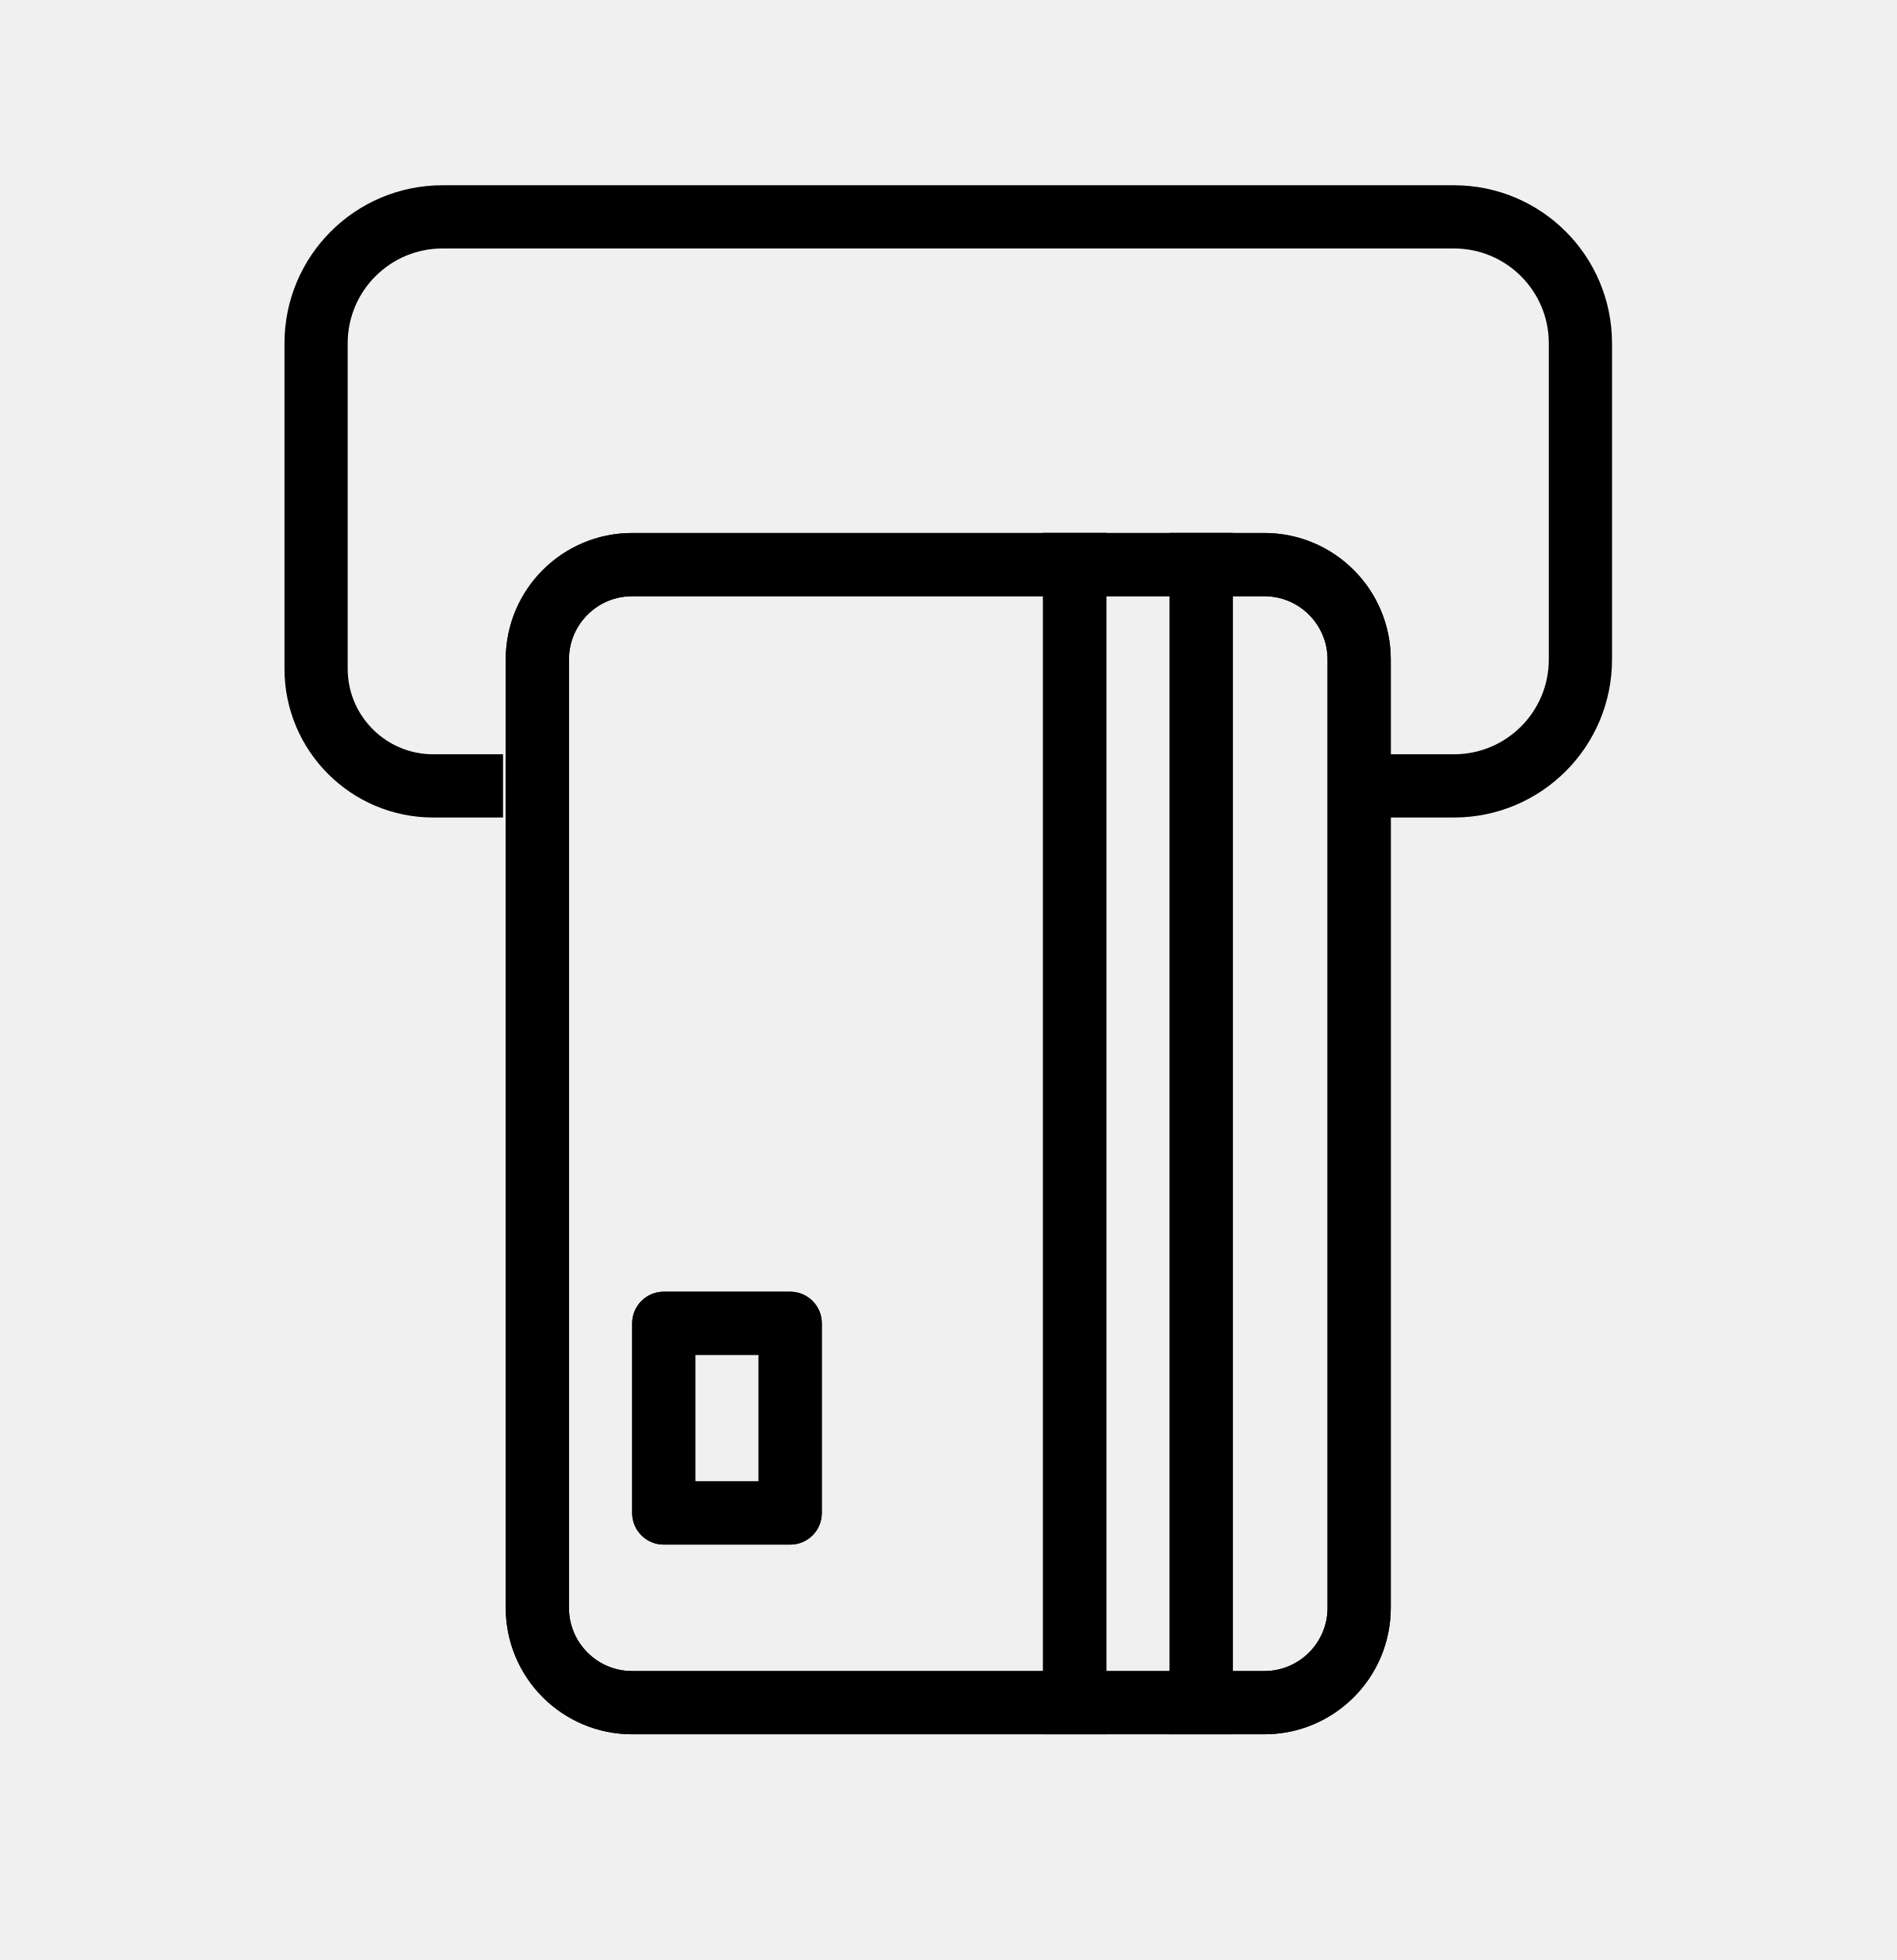
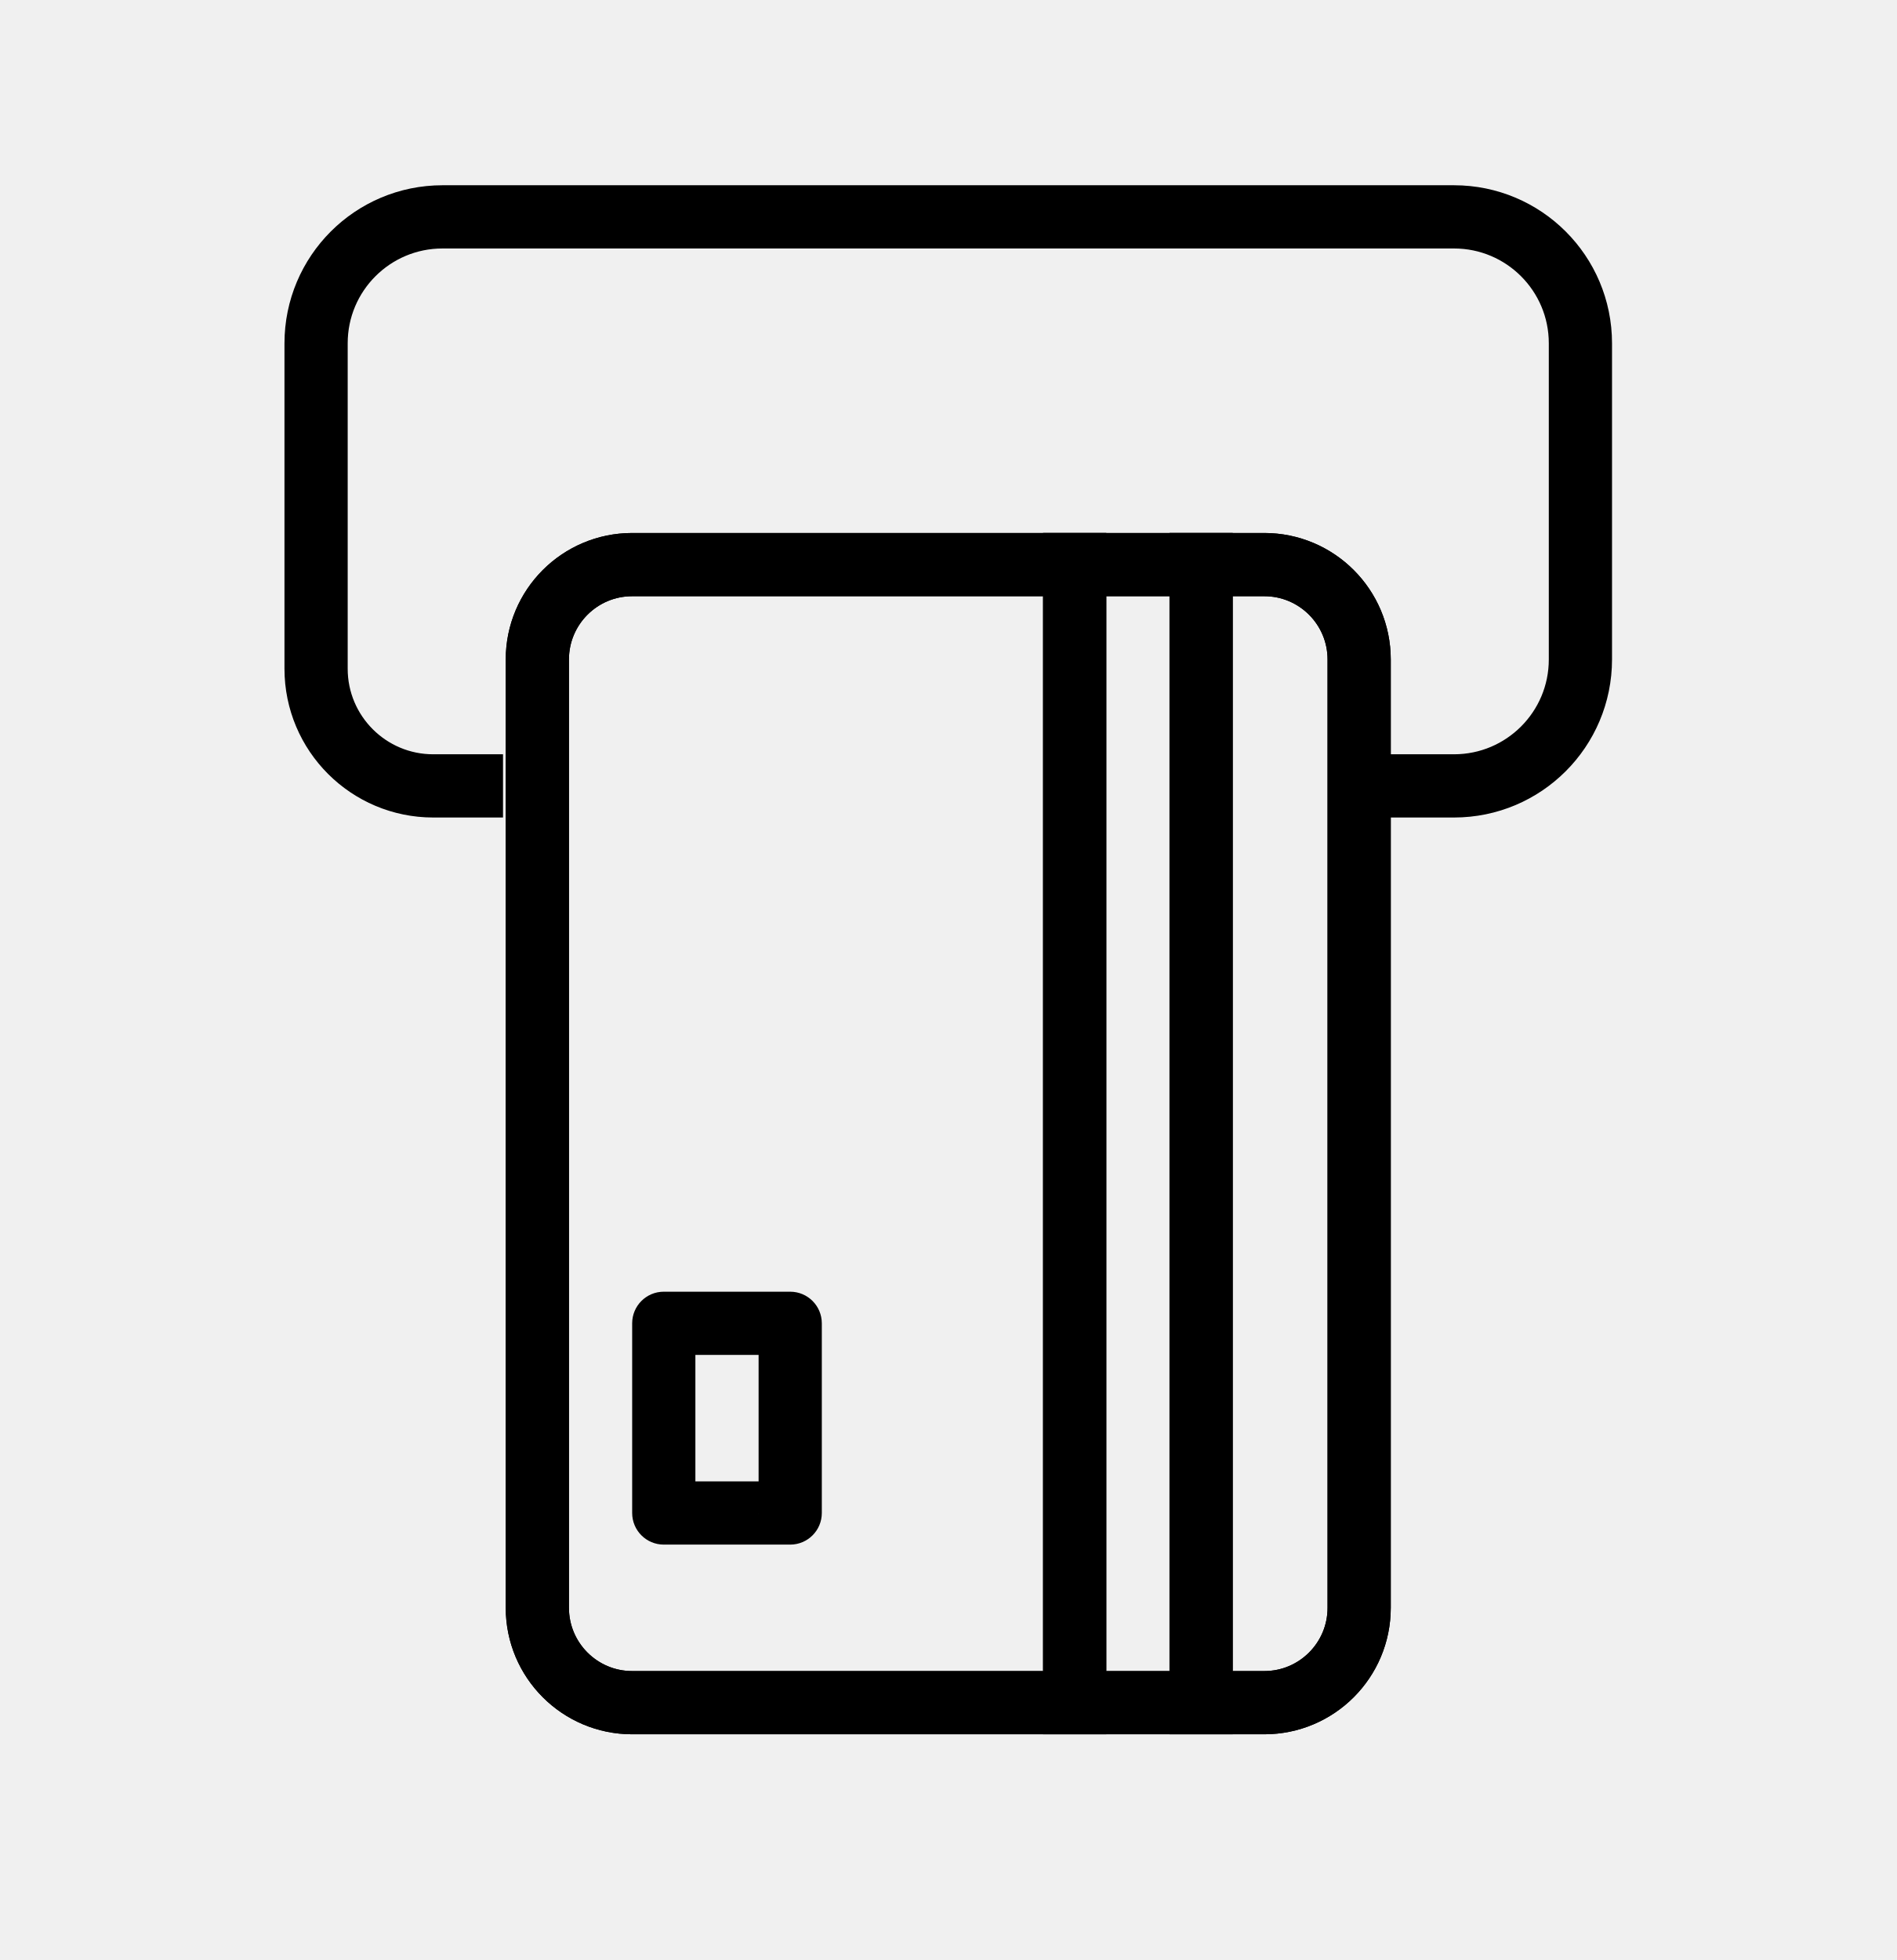
<svg xmlns="http://www.w3.org/2000/svg" width="30" height="31" viewBox="0 0 30 31" fill="none">
  <rect x="8.5" y="8.93" width="13" height="18" rx="1.5" stroke="currentColor" />
  <path d="M17 8.43V27.43" stroke="currentColor" />
  <path d="M19 8.43V27.43" stroke="currentColor" />
  <mask id="path-4-inside-1" fill="white">
    <rect x="10" y="20.43" width="3" height="4" rx="0.5" />
  </mask>
  <rect x="10" y="20.43" width="3" height="4" rx="0.5" stroke="currentColor" stroke-width="2" mask="url(#path-4-inside-1)" />
  <path d="M7.957 12.43H6.853V12.43C5.83 12.43 5 11.6 5 10.577V5.43C5 4.325 5.895 3.43 7 3.43H23C24.105 3.43 25 4.325 25 5.43V10.43C25 11.535 24.105 12.43 23 12.43H22.408H21.994" stroke="currentColor" />
  <path d="M20 8.93H10C9.172 8.93 8.5 9.602 8.5 10.43V25.43C8.5 26.258 9.172 26.93 10 26.93H20C20.828 26.93 21.5 26.258 21.5 25.43V10.43C21.5 9.602 20.828 8.93 20 8.93Z" stroke="currentColor" />
  <path d="M17 8.43V26.43" stroke="currentColor" />
  <path d="M19 8.43V26.43" stroke="currentColor" />
-   <mask id="mask0" mask-type="alpha" maskUnits="userSpaceOnUse" x="10" y="20" width="3" height="5">
-     <path d="M12.5 20.43H10.5C10.224 20.43 10 20.654 10 20.93V23.93C10 24.206 10.224 24.43 10.5 24.43H12.5C12.776 24.43 13 24.206 13 23.93V20.93C13 20.654 12.776 20.43 12.5 20.43Z" fill="white" />
-   </mask>
-   <g mask="url(#mask0)">
-     <path d="M12.5 20.43H10.5C10.224 20.43 10 20.654 10 20.93V23.93C10 24.206 10.224 24.43 10.5 24.43H12.5C12.776 24.43 13 24.206 13 23.93V20.93C13 20.654 12.776 20.43 12.5 20.43Z" stroke="currentColor" stroke-width="2" />
-   </g>
</svg>
